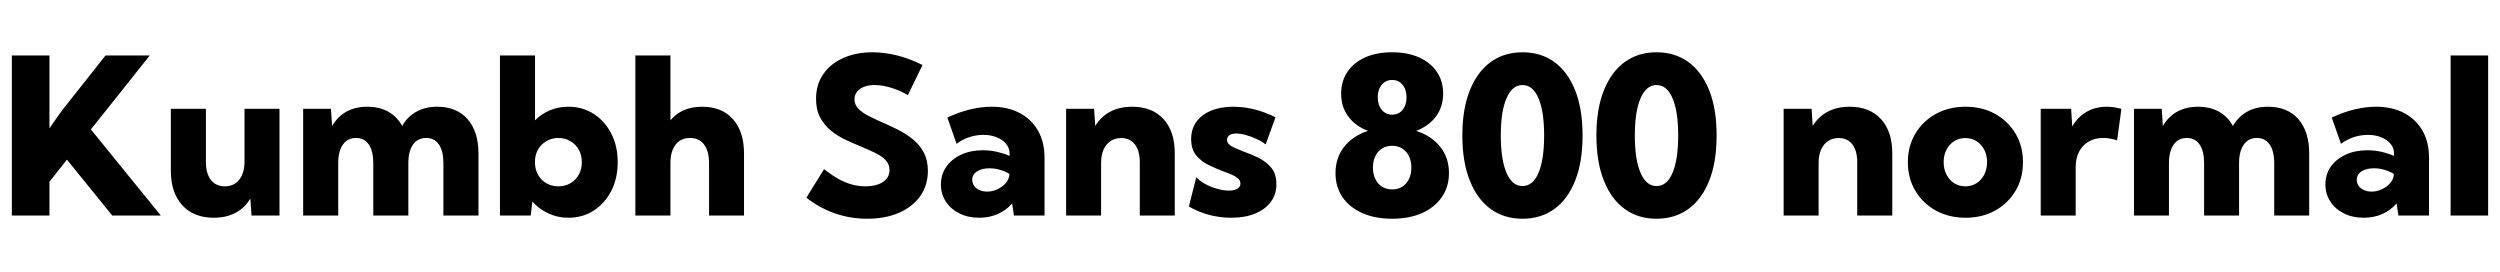
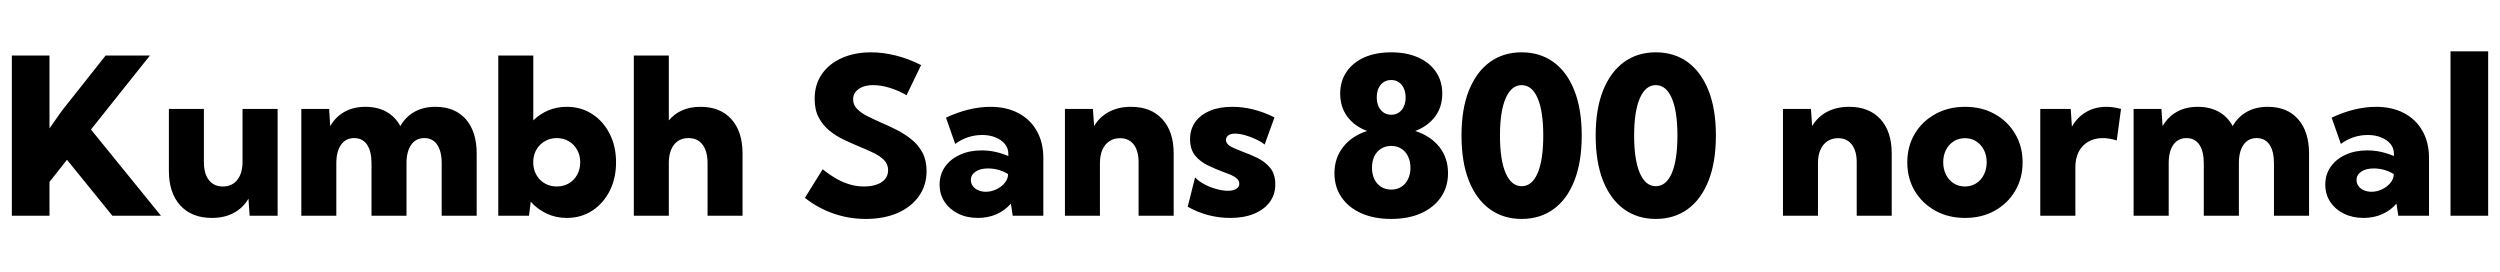
- <svg xmlns="http://www.w3.org/2000/svg" width="274.523" height="29.766">
-   <path fill="black" d="M5.43 19.96L5.43 23.67L1.30 23.67L1.30 6.09L5.43 6.09L5.43 14.09Q6 13.25 6.52 12.53Q7.04 11.81 7.41 11.37L7.41 11.37L11.59 6.09L16.45 6.09L9.98 14.21L17.66 23.67L12.33 23.67L7.35 17.53L5.43 19.96ZM30.69 11.95L30.69 23.67L27.62 23.67L27.49 21.80Q26.88 22.83 25.86 23.37Q24.84 23.91 23.48 23.91L23.48 23.91Q21.27 23.91 20.02 22.54Q18.76 21.16 18.76 18.75L18.76 18.75L18.76 11.95L22.61 11.95L22.61 17.78Q22.61 19.05 23.16 19.76Q23.71 20.46 24.68 20.46L24.68 20.46Q25.70 20.46 26.27 19.73Q26.85 19.01 26.85 17.73L26.85 17.73L26.85 11.95L30.69 11.95ZM52.54 16.86L52.54 23.67L48.69 23.67L48.69 17.91Q48.69 16.59 48.20 15.87Q47.71 15.15 46.79 15.15L46.79 15.15Q45.87 15.15 45.35 15.88Q44.84 16.61 44.84 17.91L44.84 17.91L44.84 23.67L40.99 23.67L40.99 17.91Q40.99 16.59 40.50 15.87Q40.01 15.15 39.09 15.15L39.09 15.15Q38.17 15.15 37.65 15.88Q37.14 16.61 37.14 17.91L37.14 17.91L37.14 23.67L33.29 23.67L33.29 11.95L36.34 11.95L36.47 13.84Q37.07 12.80 38.04 12.26Q39.02 11.72 40.32 11.72L40.32 11.72Q41.65 11.72 42.63 12.26Q43.61 12.81 44.16 13.83L44.16 13.83Q44.75 12.80 45.73 12.26Q46.70 11.72 48.01 11.72L48.01 11.72Q50.14 11.72 51.34 13.08Q52.54 14.44 52.54 16.86L52.54 16.86ZM58.46 22.13L58.28 23.67L54.90 23.67L54.90 6.09L58.75 6.09L58.75 13.21Q59.46 12.50 60.39 12.11Q61.32 11.72 62.41 11.72L62.41 11.72Q63.98 11.72 65.20 12.51Q66.42 13.30 67.13 14.68Q67.83 16.05 67.83 17.81L67.83 17.81Q67.83 19.57 67.13 20.95Q66.42 22.32 65.20 23.12Q63.98 23.91 62.41 23.91L62.41 23.91Q61.22 23.91 60.21 23.43Q59.19 22.96 58.46 22.13L58.46 22.13ZM61.31 20.46L61.31 20.46Q62.06 20.46 62.64 20.12Q63.22 19.78 63.56 19.18Q63.89 18.57 63.89 17.80L63.89 17.80Q63.89 17.04 63.56 16.44Q63.22 15.84 62.64 15.50Q62.06 15.15 61.31 15.15L61.31 15.15Q60.62 15.15 60.05 15.47Q59.48 15.79 59.14 16.32Q58.80 16.86 58.75 17.55L58.75 17.55L58.75 18.04Q58.80 18.75 59.14 19.29Q59.48 19.84 60.05 20.15Q60.62 20.46 61.31 20.46ZM73.62 23.67L69.77 23.67L69.77 6.09L73.62 6.09L73.62 13.21Q74.87 11.72 77.09 11.72L77.09 11.72Q79.27 11.72 80.48 13.08Q81.70 14.44 81.70 16.86L81.70 16.86L81.70 23.67L77.86 23.67L77.86 17.91Q77.86 16.59 77.31 15.87Q76.77 15.15 75.77 15.15L75.77 15.15Q74.75 15.15 74.19 15.88Q73.62 16.61 73.62 17.91L73.62 17.91L73.62 23.67ZM88.55 21.71L88.55 21.71L90.49 18.57Q91.32 19.23 92.07 19.65Q92.82 20.06 93.55 20.26Q94.28 20.46 95.03 20.46L95.03 20.46Q95.85 20.46 96.44 20.24Q97.03 20.03 97.35 19.63Q97.68 19.23 97.68 18.68L97.68 18.68Q97.68 18.04 97.24 17.58Q96.81 17.13 96.10 16.79Q95.39 16.44 94.56 16.10L94.56 16.10Q93.71 15.75 92.84 15.34Q91.97 14.93 91.24 14.34Q90.52 13.75 90.06 12.90Q89.61 12.06 89.61 10.85L89.61 10.85Q89.61 9.26 90.42 8.12Q91.22 6.97 92.62 6.36Q94.02 5.74 95.79 5.74L95.79 5.74Q97.08 5.74 98.48 6.08Q99.88 6.42 101.30 7.14L101.30 7.14L99.69 10.45Q98.85 9.94 97.87 9.64Q96.89 9.34 96.05 9.34L96.05 9.34Q95.38 9.34 94.88 9.53Q94.38 9.73 94.11 10.08Q93.83 10.43 93.83 10.90L93.83 10.90Q93.83 11.50 94.26 11.94Q94.69 12.38 95.38 12.73Q96.07 13.08 96.88 13.44L96.88 13.44Q97.73 13.80 98.62 14.25Q99.50 14.70 100.25 15.30Q100.99 15.90 101.44 16.75Q101.89 17.59 101.89 18.77L101.89 18.77Q101.89 20.33 101.06 21.52Q100.22 22.71 98.71 23.37Q97.21 24.02 95.21 24.02L95.21 24.02Q93.38 24.02 91.68 23.43Q89.99 22.84 88.55 21.71ZM114.70 17.34L114.70 23.67L111.34 23.67L111.14 22.34Q110.50 23.09 109.57 23.50Q108.64 23.91 107.53 23.91L107.53 23.91Q106.31 23.91 105.36 23.44Q104.41 22.97 103.87 22.14Q103.32 21.32 103.32 20.26L103.32 20.26Q103.32 19.15 103.92 18.30Q104.51 17.46 105.55 16.98Q106.59 16.50 107.93 16.50L107.93 16.50Q108.69 16.50 109.44 16.66Q110.18 16.83 110.86 17.12L110.86 17.12L110.86 16.88Q110.86 16.25 110.48 15.80Q110.11 15.34 109.46 15.08Q108.82 14.81 108 14.81L108 14.81Q107.19 14.81 106.43 15.06Q105.67 15.32 105.04 15.79L105.04 15.79L104.03 12.91Q105.27 12.32 106.51 12.02Q107.74 11.72 108.89 11.72L108.89 11.72Q110.66 11.72 111.97 12.41Q113.27 13.10 113.99 14.36Q114.70 15.62 114.70 17.34L114.70 17.34ZM108.40 21.04L108.40 21.04Q109.00 21.04 109.55 20.77Q110.11 20.51 110.47 20.07Q110.82 19.64 110.84 19.15L110.84 19.15L110.84 19.10Q110.37 18.80 109.79 18.64Q109.22 18.48 108.64 18.48L108.64 18.48Q107.79 18.48 107.27 18.83Q106.76 19.17 106.76 19.75L106.76 19.75Q106.76 20.11 106.97 20.41Q107.18 20.71 107.55 20.87Q107.93 21.04 108.40 21.04ZM129 16.82L129 23.67L125.16 23.67L125.16 17.80Q125.16 16.55 124.62 15.86Q124.09 15.16 123.12 15.16L123.12 15.16Q122.45 15.16 121.95 15.49Q121.45 15.82 121.18 16.43Q120.91 17.04 120.91 17.89L120.91 17.89L120.91 23.67L117.07 23.67L117.07 11.95L120.14 11.95L120.27 13.83Q120.89 12.80 121.92 12.26Q122.95 11.72 124.32 11.72L124.32 11.72Q126.52 11.72 127.76 13.07Q129 14.43 129 16.82L129 16.82ZM130.55 22.68L130.55 22.68L131.36 19.46Q131.70 19.84 132.30 20.18Q132.91 20.52 133.62 20.72Q134.33 20.93 134.95 20.93L134.95 20.93Q135.55 20.93 135.88 20.72Q136.21 20.51 136.21 20.16L136.21 20.16Q136.21 19.83 135.95 19.60Q135.69 19.37 135.27 19.18Q134.85 19.00 134.31 18.81L134.31 18.81Q133.56 18.53 132.74 18.13Q131.92 17.74 131.36 17.07Q130.80 16.39 130.80 15.27L130.80 15.27Q130.80 14.18 131.37 13.38Q131.94 12.59 132.98 12.15Q134.03 11.72 135.43 11.72L135.43 11.72Q137.74 11.72 140.06 12.88L140.06 12.88L138.98 15.86Q138.61 15.55 138.02 15.28Q137.44 15 136.82 14.83Q136.21 14.66 135.74 14.66L135.74 14.66Q135.26 14.66 135 14.85Q134.74 15.04 134.74 15.35L134.74 15.35Q134.74 15.63 134.96 15.85Q135.19 16.07 135.61 16.25Q136.03 16.44 136.58 16.65L136.58 16.65Q137.38 16.93 138.20 17.33Q139.02 17.73 139.59 18.41Q140.16 19.09 140.16 20.23L140.16 20.23Q140.16 21.34 139.55 22.17Q138.94 22.99 137.83 23.45Q136.72 23.91 135.22 23.91L135.22 23.91Q132.71 23.91 130.55 22.68ZM152.86 24.02L152.86 24.02Q151.00 24.02 149.60 23.40Q148.20 22.78 147.42 21.65Q146.65 20.52 146.65 19.01L146.65 19.01Q146.65 17.33 147.60 16.12Q148.56 14.91 150.22 14.37L150.22 14.37Q148.84 13.85 148.05 12.79Q147.27 11.73 147.27 10.28L147.27 10.28Q147.27 8.91 147.96 7.89Q148.65 6.87 149.91 6.30Q151.17 5.74 152.87 5.74L152.87 5.74Q154.56 5.74 155.82 6.30Q157.09 6.87 157.78 7.89Q158.47 8.91 158.47 10.28L158.47 10.28Q158.47 11.73 157.68 12.79Q156.89 13.85 155.51 14.37L155.51 14.37Q157.18 14.91 158.14 16.11Q159.11 17.32 159.11 19.00L159.11 19.00Q159.11 20.51 158.33 21.64Q157.55 22.77 156.15 23.40Q154.75 24.02 152.86 24.02ZM152.87 12.59L152.87 12.59Q153.59 12.59 154.02 12.06Q154.45 11.53 154.45 10.69L154.45 10.69Q154.45 9.83 154.01 9.30Q153.57 8.78 152.87 8.78L152.87 8.78Q152.17 8.78 151.73 9.30Q151.29 9.83 151.29 10.69L151.29 10.69Q151.29 11.53 151.73 12.06Q152.17 12.59 152.87 12.59ZM152.87 20.80L152.87 20.80Q153.50 20.80 153.98 20.50Q154.45 20.20 154.72 19.66Q154.98 19.11 154.98 18.41L154.98 18.41Q154.98 17.70 154.72 17.15Q154.45 16.61 153.98 16.31Q153.50 16.01 152.87 16.01L152.87 16.01Q152.24 16.01 151.76 16.31Q151.29 16.61 151.03 17.14Q150.76 17.68 150.76 18.41L150.76 18.41Q150.76 19.11 151.03 19.66Q151.29 20.20 151.76 20.50Q152.24 20.80 152.87 20.80ZM167.18 24.02L167.18 24.02Q165.18 24.02 163.69 22.95Q162.21 21.88 161.40 19.83Q160.58 17.79 160.58 14.87L160.58 14.87Q160.58 11.96 161.40 9.93Q162.21 7.89 163.69 6.81Q165.18 5.74 167.18 5.74L167.18 5.74Q169.20 5.74 170.68 6.81Q172.16 7.89 172.97 9.93Q173.78 11.96 173.78 14.87L173.78 14.87Q173.78 17.79 172.97 19.83Q172.16 21.88 170.68 22.95Q169.20 24.02 167.18 24.02ZM167.18 20.43L167.18 20.43Q168.33 20.43 168.94 18.98Q169.56 17.53 169.56 14.88L169.56 14.88Q169.56 12.23 168.94 10.79Q168.33 9.34 167.18 9.34L167.18 9.34Q166.05 9.34 165.43 10.79Q164.80 12.23 164.80 14.88L164.80 14.88Q164.80 17.53 165.43 18.98Q166.05 20.43 167.18 20.43ZM181.90 24.02L181.90 24.02Q179.89 24.02 178.41 22.95Q176.93 21.88 176.12 19.83Q175.30 17.79 175.30 14.87L175.30 14.87Q175.30 11.96 176.12 9.93Q176.93 7.89 178.41 6.81Q179.89 5.74 181.90 5.74L181.90 5.74Q183.91 5.74 185.40 6.81Q186.88 7.89 187.69 9.93Q188.50 11.96 188.50 14.87L188.50 14.87Q188.50 17.79 187.69 19.83Q186.88 21.88 185.40 22.95Q183.91 24.02 181.90 24.02ZM181.90 20.43L181.90 20.43Q183.05 20.43 183.66 18.98Q184.28 17.53 184.28 14.88L184.28 14.88Q184.28 12.23 183.66 10.79Q183.05 9.34 181.90 9.34L181.90 9.34Q180.77 9.34 180.15 10.79Q179.52 12.23 179.52 14.88L179.52 14.88Q179.52 17.53 180.15 18.98Q180.77 20.43 181.90 20.43ZM207.79 16.82L207.79 23.67L203.94 23.67L203.94 17.80Q203.94 16.55 203.41 15.86Q202.88 15.16 201.90 15.16L201.90 15.16Q201.23 15.16 200.74 15.49Q200.24 15.82 199.97 16.43Q199.70 17.04 199.70 17.89L199.70 17.89L199.70 23.67L195.86 23.67L195.86 11.95L198.93 11.95L199.05 13.83Q199.68 12.80 200.71 12.26Q201.74 11.72 203.11 11.72L203.11 11.72Q205.30 11.72 206.54 13.07Q207.79 14.43 207.79 16.82L207.79 16.82ZM215.84 23.91L215.84 23.91Q214.01 23.91 212.57 23.12Q211.14 22.32 210.32 20.95Q209.50 19.57 209.50 17.81L209.50 17.81Q209.50 16.05 210.32 14.68Q211.14 13.30 212.57 12.51Q214.01 11.72 215.84 11.72L215.84 11.72Q217.66 11.72 219.09 12.51Q220.51 13.30 221.33 14.68Q222.14 16.05 222.14 17.81L222.14 17.81Q222.14 19.57 221.33 20.95Q220.51 22.32 219.09 23.12Q217.66 23.91 215.84 23.91ZM215.82 20.46L215.82 20.46Q216.50 20.46 217.04 20.12Q217.58 19.78 217.89 19.17Q218.20 18.56 218.20 17.79L218.20 17.79Q218.20 17.04 217.89 16.44Q217.58 15.84 217.04 15.50Q216.50 15.16 215.82 15.16L215.82 15.16Q215.13 15.16 214.59 15.50Q214.05 15.84 213.74 16.44Q213.43 17.04 213.43 17.79L213.43 17.79Q213.43 18.56 213.74 19.17Q214.05 19.78 214.59 20.12Q215.13 20.46 215.82 20.46ZM227.93 18.35L227.93 23.67L224.09 23.67L224.09 11.95L227.43 11.95L227.55 13.89Q228.14 12.86 229.11 12.29Q230.09 11.72 231.34 11.72L231.34 11.72Q231.73 11.72 232.13 11.78Q232.54 11.84 232.95 11.95L232.95 11.95L232.48 15.41Q231.66 15.15 230.94 15.15L230.94 15.15Q230.03 15.15 229.35 15.55Q228.67 15.95 228.30 16.66Q227.93 17.38 227.93 18.35L227.93 18.35ZM253.57 16.86L253.57 23.67L249.73 23.67L249.73 17.91Q249.73 16.59 249.23 15.87Q248.74 15.15 247.83 15.15L247.83 15.15Q246.90 15.15 246.39 15.88Q245.87 16.61 245.87 17.91L245.87 17.91L245.87 23.67L242.03 23.67L242.03 17.91Q242.03 16.59 241.54 15.87Q241.04 15.15 240.13 15.15L240.13 15.15Q239.20 15.15 238.69 15.88Q238.17 16.61 238.17 17.91L238.17 17.91L238.17 23.67L234.33 23.67L234.33 11.95L237.38 11.95L237.50 13.84Q238.10 12.80 239.08 12.26Q240.06 11.72 241.36 11.72L241.36 11.72Q242.68 11.72 243.66 12.26Q244.64 12.81 245.19 13.83L245.19 13.83Q245.79 12.80 246.76 12.26Q247.73 11.72 249.05 11.72L249.05 11.72Q251.18 11.72 252.38 13.08Q253.57 14.44 253.57 16.86L253.57 16.86ZM266.73 17.34L266.73 23.67L263.37 23.67L263.17 22.34Q262.52 23.09 261.60 23.50Q260.67 23.91 259.56 23.91L259.56 23.91Q258.34 23.91 257.39 23.44Q256.44 22.97 255.90 22.14Q255.35 21.32 255.35 20.26L255.35 20.26Q255.35 19.15 255.94 18.30Q256.54 17.46 257.58 16.98Q258.62 16.50 259.96 16.50L259.96 16.50Q260.72 16.50 261.46 16.66Q262.21 16.83 262.89 17.12L262.89 17.12L262.89 16.88Q262.89 16.25 262.51 15.80Q262.14 15.34 261.49 15.08Q260.85 14.81 260.03 14.81L260.03 14.81Q259.22 14.81 258.46 15.06Q257.70 15.32 257.06 15.79L257.06 15.79L256.05 12.91Q257.30 12.32 258.53 12.02Q259.77 11.72 260.92 11.72L260.92 11.72Q262.69 11.72 263.99 12.41Q265.30 13.10 266.02 14.36Q266.73 15.62 266.73 17.34L266.73 17.34ZM260.43 21.04L260.43 21.04Q261.02 21.04 261.58 20.77Q262.14 20.51 262.49 20.07Q262.85 19.64 262.86 19.15L262.86 19.15L262.86 19.10Q262.39 18.80 261.82 18.64Q261.25 18.48 260.67 18.48L260.67 18.48Q259.82 18.48 259.30 18.83Q258.79 19.17 258.79 19.75L258.79 19.75Q258.79 20.11 259.00 20.41Q259.21 20.71 259.58 20.87Q259.96 21.04 260.43 21.04ZM273.22 6.09L273.22 23.67L269.10 23.67L269.10 6.09L273.22 6.09Z" />
+ <svg xmlns="http://www.w3.org/2000/svg" width="274.289" height="29.766">
+   <path fill="black" d="M5.43 19.96L5.43 23.67L1.30 23.67L1.30 6.09L5.43 6.09L5.43 14.09Q6 13.25 6.52 12.53Q7.04 11.81 7.41 11.37L7.41 11.37L11.59 6.09L16.45 6.09L9.98 14.21L17.66 23.67L12.33 23.67L7.35 17.53L5.43 19.96ZM30.46 11.95L30.46 23.67L27.39 23.67L27.26 21.80Q26.65 22.83 25.63 23.37Q24.61 23.91 23.25 23.91L23.25 23.91Q21.04 23.91 19.78 22.54Q18.53 21.16 18.53 18.75L18.53 18.75L18.53 11.95L22.37 11.95L22.37 17.78Q22.37 19.05 22.92 19.76Q23.47 20.46 24.45 20.46L24.45 20.46Q25.46 20.46 26.04 19.73Q26.61 19.01 26.61 17.73L26.61 17.73L26.61 11.95L30.46 11.95ZM52.30 16.86L52.30 23.67L48.46 23.67L48.46 17.91Q48.46 16.59 47.96 15.87Q47.47 15.15 46.56 15.15L46.56 15.15Q45.63 15.15 45.12 15.88Q44.60 16.61 44.60 17.91L44.60 17.91L44.60 23.67L40.76 23.67L40.76 17.91Q40.76 16.59 40.27 15.87Q39.77 15.15 38.86 15.15L38.86 15.15Q37.93 15.15 37.42 15.88Q36.90 16.61 36.90 17.91L36.90 17.91L36.90 23.67L33.06 23.67L33.06 11.95L36.11 11.95L36.23 13.84Q36.83 12.80 37.81 12.26Q38.79 11.72 40.09 11.72L40.09 11.72Q41.41 11.72 42.39 12.26Q43.37 12.81 43.92 13.83L43.92 13.83Q44.52 12.80 45.49 12.26Q46.46 11.72 47.78 11.72L47.78 11.72Q49.91 11.72 51.11 13.08Q52.30 14.44 52.30 16.86L52.30 16.86ZM58.23 22.13L58.04 23.67L54.67 23.67L54.67 6.09L58.51 6.09L58.51 13.21Q59.23 12.50 60.16 12.11Q61.09 11.72 62.18 11.72L62.18 11.72Q63.75 11.72 64.97 12.51Q66.19 13.30 66.89 14.68Q67.59 16.05 67.59 17.81L67.59 17.81Q67.59 19.57 66.89 20.95Q66.19 22.32 64.97 23.12Q63.75 23.91 62.18 23.91L62.18 23.91Q60.98 23.91 59.97 23.43Q58.96 22.96 58.23 22.13L58.23 22.13ZM61.08 20.46L61.08 20.46Q61.83 20.46 62.41 20.12Q62.99 19.78 63.32 19.18Q63.66 18.57 63.66 17.80L63.66 17.80Q63.66 17.04 63.32 16.44Q62.99 15.84 62.41 15.50Q61.83 15.15 61.08 15.15L61.08 15.15Q60.39 15.15 59.82 15.47Q59.25 15.79 58.91 16.32Q58.57 16.86 58.51 17.55L58.51 17.55L58.51 18.04Q58.57 18.75 58.91 19.29Q59.25 19.84 59.82 20.15Q60.39 20.46 61.08 20.46ZM73.38 23.67L69.54 23.67L69.54 6.09L73.38 6.09L73.38 13.21Q74.64 11.72 76.85 11.72L76.85 11.72Q79.03 11.72 80.25 13.08Q81.47 14.44 81.47 16.86L81.47 16.86L81.47 23.67L77.63 23.67L77.63 17.91Q77.63 16.59 77.08 15.87Q76.54 15.15 75.54 15.15L75.54 15.15Q74.52 15.15 73.95 15.88Q73.38 16.61 73.38 17.91L73.38 17.91L73.38 23.67ZM88.31 21.71L88.31 21.71L90.26 18.57Q91.09 19.23 91.84 19.65Q92.59 20.06 93.32 20.26Q94.04 20.46 94.79 20.46L94.79 20.46Q95.61 20.46 96.21 20.24Q96.80 20.03 97.12 19.63Q97.44 19.23 97.44 18.68L97.44 18.68Q97.44 18.04 97.01 17.58Q96.57 17.13 95.87 16.79Q95.16 16.44 94.32 16.10L94.32 16.10Q93.48 15.75 92.61 15.34Q91.73 14.93 91.01 14.34Q90.28 13.75 89.83 12.90Q89.38 12.06 89.38 10.85L89.38 10.85Q89.38 9.26 90.18 8.12Q90.98 6.97 92.38 6.36Q93.79 5.74 95.55 5.74L95.55 5.74Q96.84 5.74 98.24 6.08Q99.64 6.42 101.06 7.14L101.06 7.14L99.46 10.45Q98.61 9.94 97.63 9.64Q96.66 9.34 95.81 9.34L95.81 9.34Q95.14 9.34 94.65 9.53Q94.15 9.73 93.87 10.08Q93.60 10.43 93.60 10.90L93.60 10.90Q93.60 11.50 94.03 11.94Q94.45 12.38 95.14 12.73Q95.84 13.08 96.64 13.44L96.64 13.44Q97.50 13.80 98.38 14.25Q99.27 14.70 100.01 15.30Q100.76 15.90 101.21 16.75Q101.66 17.59 101.66 18.77L101.66 18.77Q101.66 20.33 100.82 21.52Q99.98 22.71 98.48 23.37Q96.97 24.02 94.98 24.02L94.98 24.02Q93.14 24.02 91.45 23.43Q89.75 22.84 88.31 21.71ZM114.47 17.34L114.47 23.67L111.11 23.67L110.91 22.34Q110.26 23.09 109.34 23.50Q108.41 23.91 107.30 23.91L107.30 23.91Q106.08 23.91 105.13 23.44Q104.18 22.97 103.63 22.14Q103.09 21.32 103.09 20.26L103.09 20.26Q103.09 19.15 103.68 18.30Q104.27 17.46 105.32 16.98Q106.36 16.50 107.70 16.50L107.70 16.50Q108.46 16.50 109.20 16.66Q109.95 16.83 110.63 17.12L110.63 17.12L110.63 16.88Q110.63 16.25 110.25 15.80Q109.88 15.34 109.23 15.08Q108.59 14.81 107.77 14.81L107.77 14.81Q106.96 14.81 106.20 15.06Q105.43 15.32 104.80 15.79L104.80 15.79L103.79 12.91Q105.04 12.32 106.27 12.02Q107.51 11.72 108.66 11.72L108.66 11.72Q110.43 11.72 111.73 12.41Q113.04 13.10 113.75 14.36Q114.47 15.62 114.47 17.34L114.47 17.34ZM108.16 21.04L108.16 21.04Q108.76 21.04 109.32 20.77Q109.88 20.51 110.23 20.07Q110.59 19.64 110.60 19.15L110.60 19.15L110.60 19.10Q110.13 18.80 109.56 18.64Q108.98 18.48 108.41 18.48L108.41 18.48Q107.55 18.48 107.04 18.83Q106.52 19.17 106.52 19.75L106.52 19.75Q106.52 20.11 106.73 20.41Q106.95 20.71 107.32 20.87Q107.70 21.04 108.16 21.04ZM128.77 16.82L128.77 23.67L124.92 23.67L124.92 17.80Q124.92 16.55 124.39 15.86Q123.86 15.16 122.88 15.16L122.88 15.16Q122.21 15.16 121.72 15.49Q121.22 15.82 120.95 16.43Q120.68 17.04 120.68 17.89L120.68 17.89L120.68 23.67L116.84 23.67L116.84 11.95L119.91 11.95L120.04 13.83Q120.66 12.80 121.69 12.26Q122.72 11.72 124.09 11.72L124.09 11.72Q126.28 11.72 127.52 13.07Q128.77 14.43 128.77 16.82L128.77 16.82ZM130.31 22.68L130.31 22.68L131.12 19.46Q131.46 19.84 132.07 20.18Q132.68 20.52 133.39 20.72Q134.10 20.93 134.72 20.93L134.72 20.93Q135.32 20.93 135.64 20.72Q135.97 20.51 135.97 20.16L135.97 20.16Q135.97 19.83 135.71 19.60Q135.46 19.37 135.04 19.18Q134.61 19.00 134.07 18.81L134.07 18.81Q133.32 18.53 132.50 18.13Q131.68 17.74 131.13 17.07Q130.57 16.39 130.57 15.27L130.57 15.27Q130.57 14.18 131.14 13.38Q131.71 12.59 132.75 12.15Q133.79 11.72 135.20 11.72L135.20 11.72Q137.51 11.72 139.83 12.88L139.83 12.88L138.75 15.86Q138.38 15.55 137.79 15.28Q137.20 15 136.59 14.83Q135.97 14.66 135.50 14.66L135.50 14.66Q135.02 14.66 134.77 14.85Q134.51 15.04 134.51 15.35L134.51 15.35Q134.51 15.63 134.73 15.85Q134.95 16.07 135.38 16.25Q135.80 16.44 136.35 16.65L136.35 16.65Q137.14 16.93 137.96 17.33Q138.79 17.73 139.35 18.41Q139.92 19.09 139.92 20.23L139.92 20.23Q139.92 21.34 139.31 22.17Q138.70 22.99 137.60 23.45Q136.49 23.91 134.99 23.91L134.99 23.91Q132.48 23.91 130.31 22.68ZM152.63 24.02L152.63 24.02Q150.76 24.02 149.36 23.40Q147.96 22.78 147.19 21.65Q146.41 20.52 146.41 19.01L146.41 19.01Q146.41 17.33 147.37 16.12Q148.32 14.91 149.99 14.37L149.99 14.37Q148.61 13.85 147.82 12.79Q147.04 11.73 147.04 10.28L147.04 10.28Q147.04 8.91 147.73 7.89Q148.42 6.87 149.68 6.30Q150.94 5.74 152.64 5.74L152.64 5.74Q154.32 5.74 155.59 6.30Q156.86 6.87 157.55 7.89Q158.24 8.91 158.24 10.28L158.24 10.28Q158.24 11.73 157.45 12.79Q156.66 13.85 155.27 14.37L155.27 14.37Q156.95 14.91 157.91 16.11Q158.87 17.32 158.87 19.00L158.87 19.00Q158.87 20.51 158.09 21.64Q157.31 22.77 155.91 23.40Q154.51 24.02 152.63 24.02ZM152.64 12.59L152.64 12.59Q153.35 12.59 153.79 12.06Q154.22 11.53 154.22 10.69L154.22 10.69Q154.22 9.83 153.78 9.30Q153.34 8.78 152.64 8.78L152.64 8.78Q151.93 8.78 151.49 9.30Q151.05 9.83 151.05 10.69L151.05 10.69Q151.05 11.53 151.49 12.06Q151.93 12.59 152.64 12.59ZM152.64 20.80L152.64 20.80Q153.27 20.80 153.74 20.50Q154.22 20.20 154.48 19.66Q154.75 19.11 154.75 18.41L154.75 18.41Q154.75 17.70 154.48 17.15Q154.22 16.61 153.74 16.31Q153.27 16.01 152.64 16.01L152.64 16.01Q152.00 16.01 151.53 16.31Q151.05 16.61 150.79 17.14Q150.53 17.68 150.53 18.41L150.53 18.41Q150.53 19.11 150.79 19.66Q151.05 20.20 151.53 20.50Q152.00 20.80 152.64 20.80ZM166.95 24.02L166.95 24.02Q164.94 24.02 163.46 22.95Q161.98 21.88 161.16 19.83Q160.35 17.79 160.35 14.87L160.35 14.87Q160.35 11.96 161.16 9.93Q161.98 7.89 163.46 6.81Q164.94 5.74 166.95 5.74L166.95 5.74Q168.96 5.74 170.44 6.81Q171.93 7.89 172.73 9.93Q173.54 11.96 173.54 14.87L173.54 14.87Q173.54 17.79 172.73 19.83Q171.93 21.88 170.44 22.95Q168.96 24.02 166.95 24.02ZM166.95 20.43L166.95 20.43Q168.09 20.43 168.71 18.98Q169.32 17.53 169.32 14.88L169.32 14.88Q169.32 12.23 168.71 10.79Q168.09 9.34 166.95 9.34L166.95 9.34Q165.82 9.34 165.19 10.79Q164.57 12.23 164.57 14.88L164.57 14.88Q164.57 17.53 165.19 18.98Q165.82 20.43 166.95 20.43ZM181.66 24.02L181.66 24.02Q179.66 24.02 178.18 22.95Q176.70 21.88 175.88 19.83Q175.07 17.79 175.07 14.87L175.07 14.87Q175.07 11.96 175.88 9.93Q176.70 7.89 178.18 6.81Q179.66 5.74 181.66 5.74L181.66 5.74Q183.68 5.74 185.16 6.81Q186.64 7.89 187.45 9.93Q188.26 11.96 188.26 14.87L188.26 14.87Q188.26 17.79 187.45 19.83Q186.64 21.88 185.16 22.95Q183.68 24.02 181.66 24.02ZM181.66 20.43L181.66 20.43Q182.81 20.43 183.43 18.98Q184.04 17.53 184.04 14.88L184.04 14.88Q184.04 12.23 183.43 10.79Q182.81 9.34 181.66 9.34L181.66 9.34Q180.54 9.34 179.91 10.79Q179.29 12.23 179.29 14.88L179.29 14.88Q179.29 17.53 179.91 18.98Q180.54 20.43 181.66 20.43ZM207.55 16.82L207.55 23.67L203.71 23.67L203.71 17.80Q203.71 16.55 203.17 15.86Q202.64 15.16 201.67 15.16L201.67 15.16Q201 15.16 200.50 15.49Q200.00 15.82 199.73 16.43Q199.46 17.04 199.46 17.89L199.46 17.89L199.46 23.67L195.62 23.67L195.62 11.95L198.69 11.95L198.82 13.83Q199.44 12.80 200.47 12.26Q201.50 11.72 202.88 11.72L202.88 11.72Q205.07 11.72 206.31 13.07Q207.55 14.43 207.55 16.82L207.55 16.82ZM215.60 23.91L215.60 23.91Q213.77 23.91 212.34 23.12Q210.90 22.32 210.08 20.95Q209.26 19.57 209.26 17.81L209.26 17.81Q209.26 16.05 210.08 14.68Q210.90 13.30 212.34 12.51Q213.77 11.72 215.60 11.72L215.60 11.72Q217.43 11.72 218.85 12.51Q220.28 13.30 221.09 14.68Q221.91 16.05 221.91 17.81L221.91 17.81Q221.91 19.57 221.09 20.95Q220.28 22.32 218.85 23.12Q217.43 23.91 215.60 23.91ZM215.59 20.46L215.59 20.46Q216.27 20.46 216.81 20.12Q217.35 19.78 217.66 19.17Q217.97 18.56 217.97 17.79L217.97 17.79Q217.97 17.04 217.66 16.44Q217.35 15.84 216.81 15.50Q216.27 15.16 215.59 15.16L215.59 15.16Q214.90 15.16 214.36 15.50Q213.82 15.84 213.51 16.44Q213.20 17.04 213.20 17.79L213.20 17.79Q213.20 18.56 213.51 19.17Q213.82 19.78 214.36 20.12Q214.90 20.46 215.59 20.46ZM227.70 18.35L227.70 23.67L223.85 23.67L223.85 11.95L227.19 11.95L227.32 13.89Q227.91 12.86 228.88 12.29Q229.85 11.72 231.11 11.72L231.11 11.72Q231.49 11.72 231.90 11.78Q232.30 11.84 232.71 11.95L232.71 11.95L232.24 15.41Q231.42 15.15 230.71 15.15L230.71 15.15Q229.79 15.15 229.11 15.55Q228.43 15.95 228.06 16.66Q227.70 17.38 227.70 18.35L227.70 18.35ZM253.34 16.86L253.34 23.67L249.49 23.67L249.49 17.91Q249.49 16.59 249 15.87Q248.51 15.15 247.59 15.15L247.59 15.15Q246.67 15.15 246.15 15.88Q245.64 16.61 245.64 17.91L245.64 17.91L245.64 23.67L241.79 23.67L241.79 17.91Q241.79 16.59 241.30 15.87Q240.81 15.15 239.89 15.15L239.89 15.15Q238.97 15.15 238.45 15.88Q237.94 16.61 237.94 17.91L237.94 17.91L237.94 23.67L234.09 23.67L234.09 11.95L237.14 11.95L237.27 13.84Q237.87 12.80 238.85 12.26Q239.82 11.72 241.13 11.72L241.13 11.72Q242.45 11.72 243.43 12.26Q244.41 12.81 244.96 13.83L244.96 13.83Q245.55 12.80 246.53 12.26Q247.50 11.72 248.81 11.72L248.81 11.72Q250.95 11.72 252.14 13.08Q253.34 14.44 253.34 16.86L253.34 16.86ZM266.50 17.34L266.50 23.67L263.13 23.67L262.93 22.34Q262.29 23.09 261.36 23.50Q260.44 23.91 259.32 23.91L259.32 23.91Q258.11 23.91 257.16 23.44Q256.21 22.97 255.66 22.14Q255.12 21.32 255.12 20.26L255.12 20.26Q255.12 19.15 255.71 18.30Q256.30 17.46 257.34 16.98Q258.39 16.50 259.72 16.50L259.72 16.50Q260.48 16.50 261.23 16.66Q261.97 16.83 262.65 17.12L262.65 17.12L262.65 16.88Q262.65 16.25 262.28 15.80Q261.90 15.34 261.26 15.08Q260.61 14.81 259.79 14.81L259.79 14.81Q258.98 14.81 258.22 15.06Q257.46 15.32 256.83 15.79L256.83 15.79L255.82 12.91Q257.06 12.32 258.30 12.02Q259.54 11.72 260.68 11.72L260.68 11.72Q262.45 11.72 263.76 12.41Q265.07 13.10 265.78 14.36Q266.50 15.62 266.50 17.34L266.50 17.34ZM260.19 21.04L260.19 21.04Q260.79 21.04 261.35 20.77Q261.90 20.51 262.26 20.07Q262.62 19.64 262.63 19.15L262.63 19.15L262.63 19.10Q262.16 18.80 261.59 18.64Q261.01 18.48 260.44 18.48L260.44 18.48Q259.58 18.48 259.07 18.83Q258.55 19.17 258.55 19.75L258.55 19.75Q258.55 20.11 258.76 20.41Q258.97 20.71 259.35 20.87Q259.72 21.04 260.19 21.04ZM272.99 5.63L272.99 23.67L268.86 23.67L268.86 5.63L272.99 5.63Z" />
</svg>
